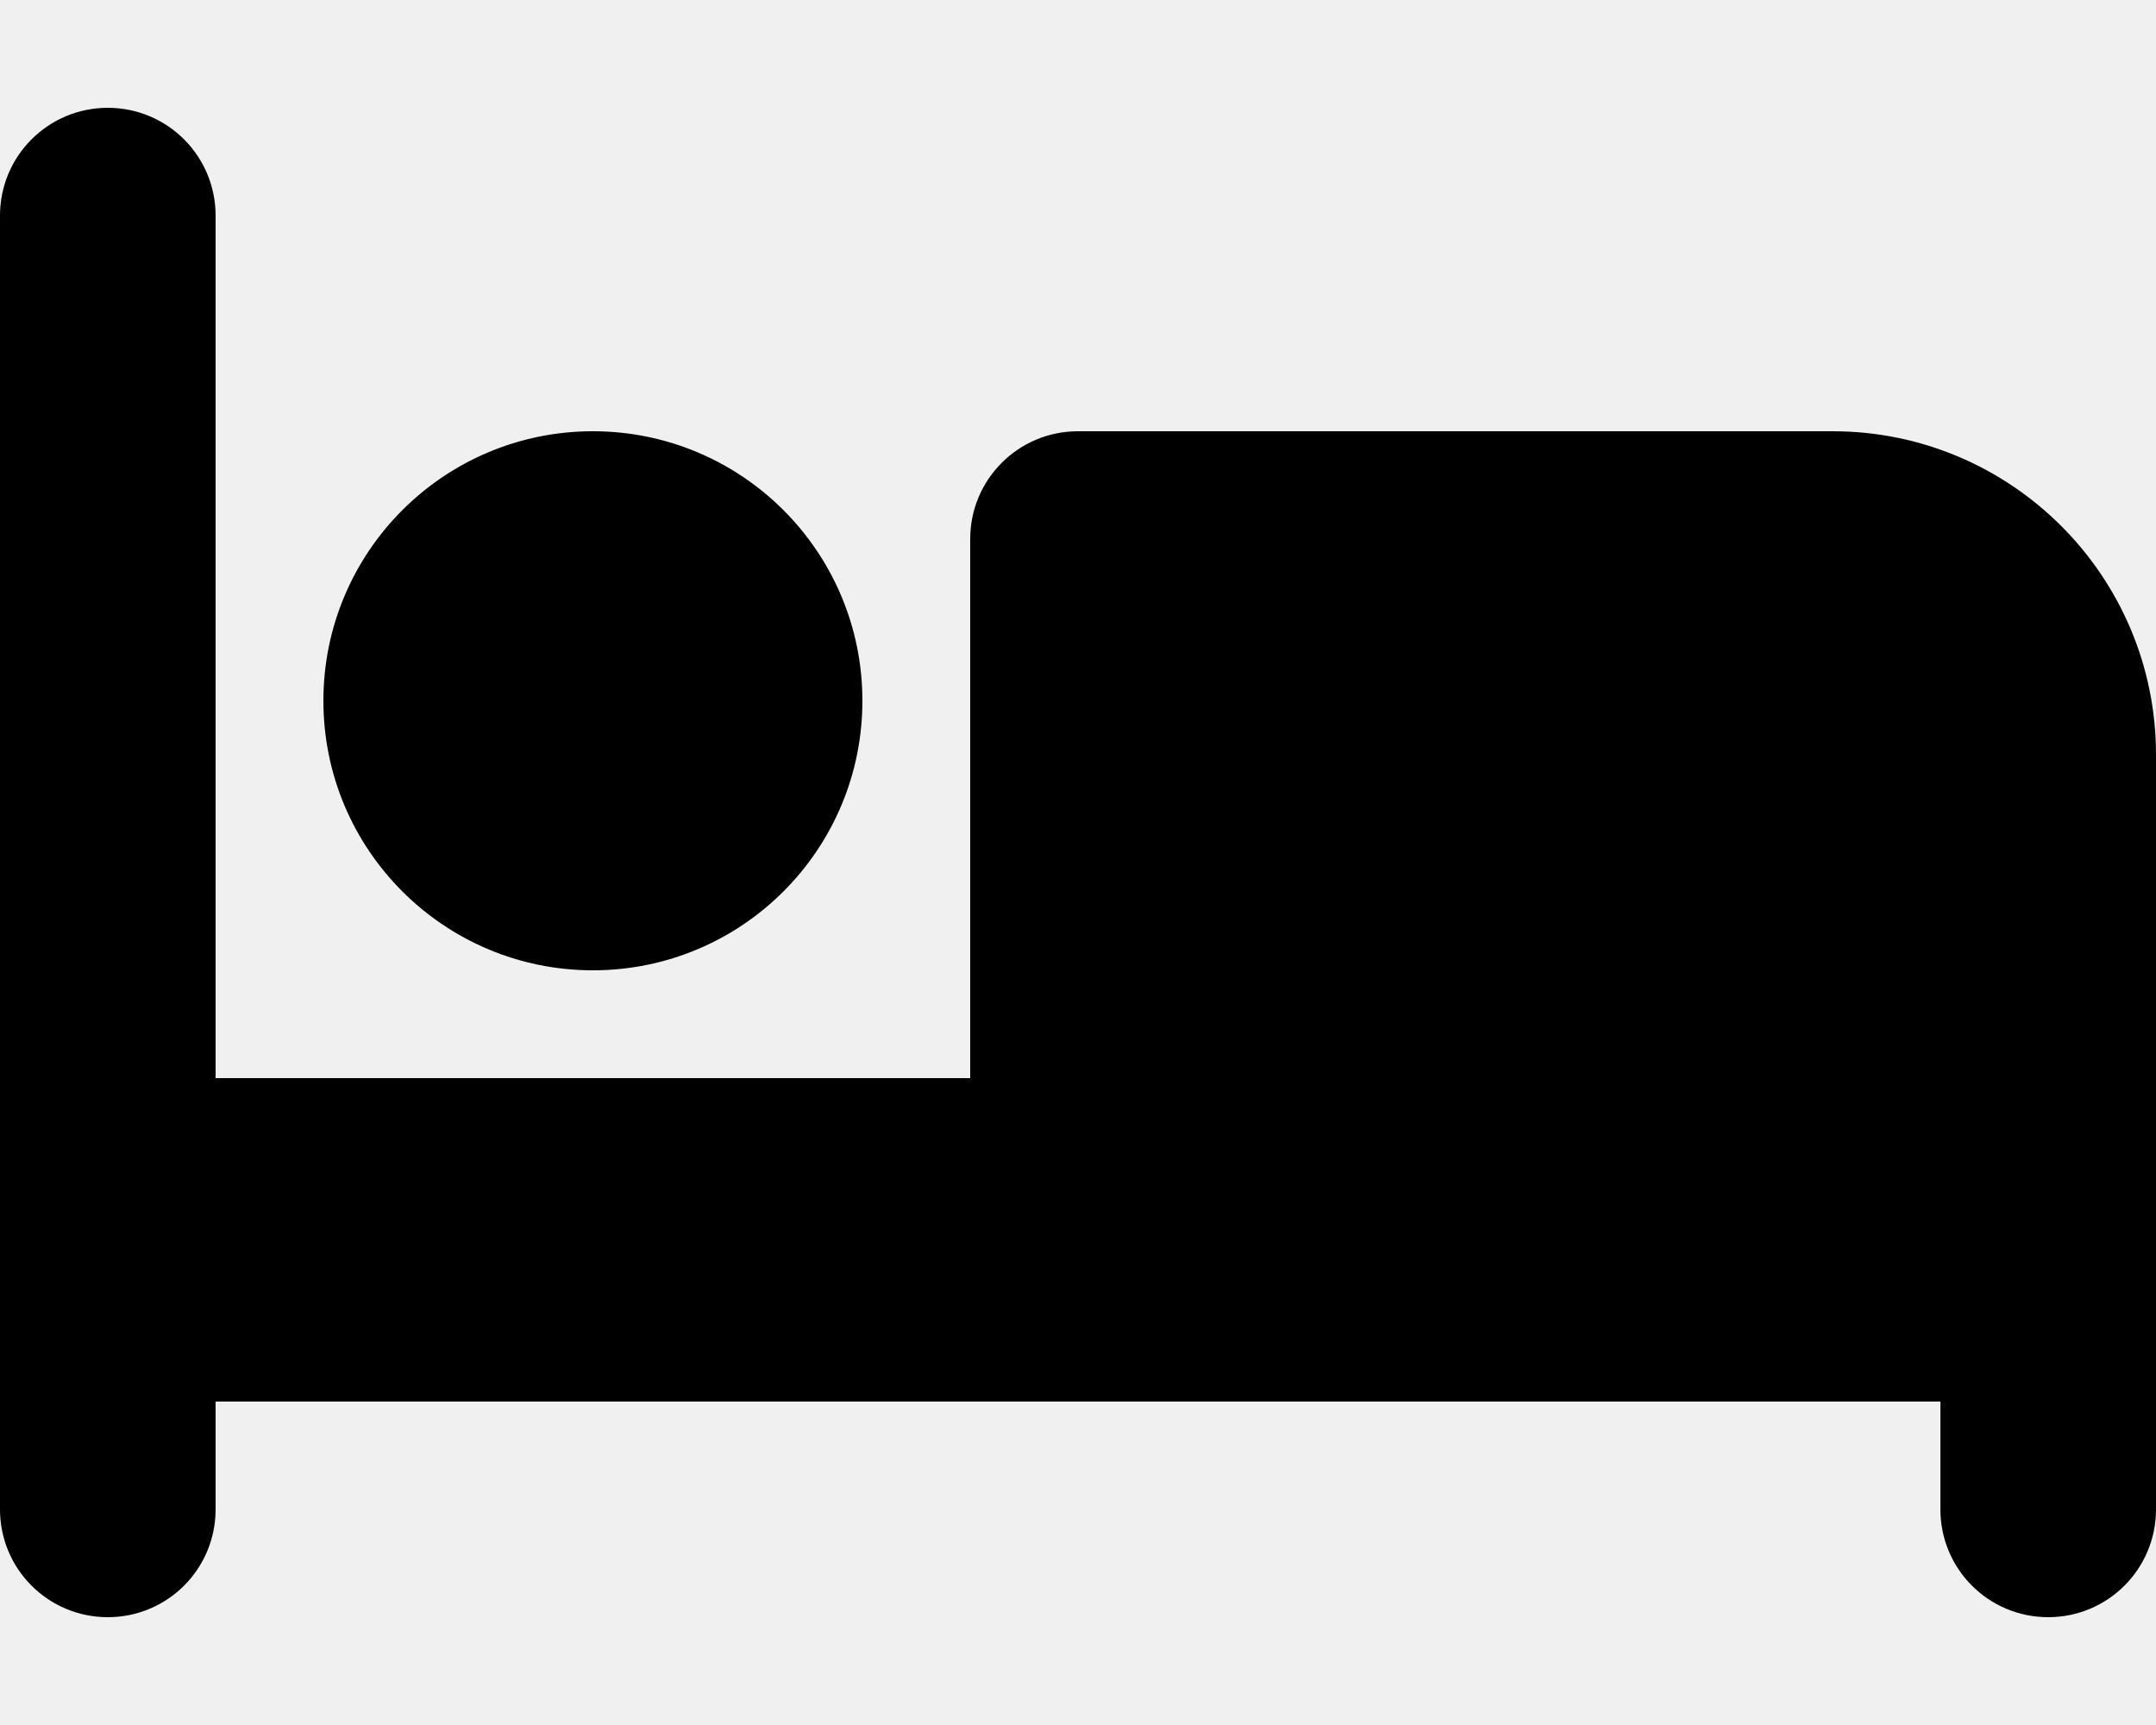
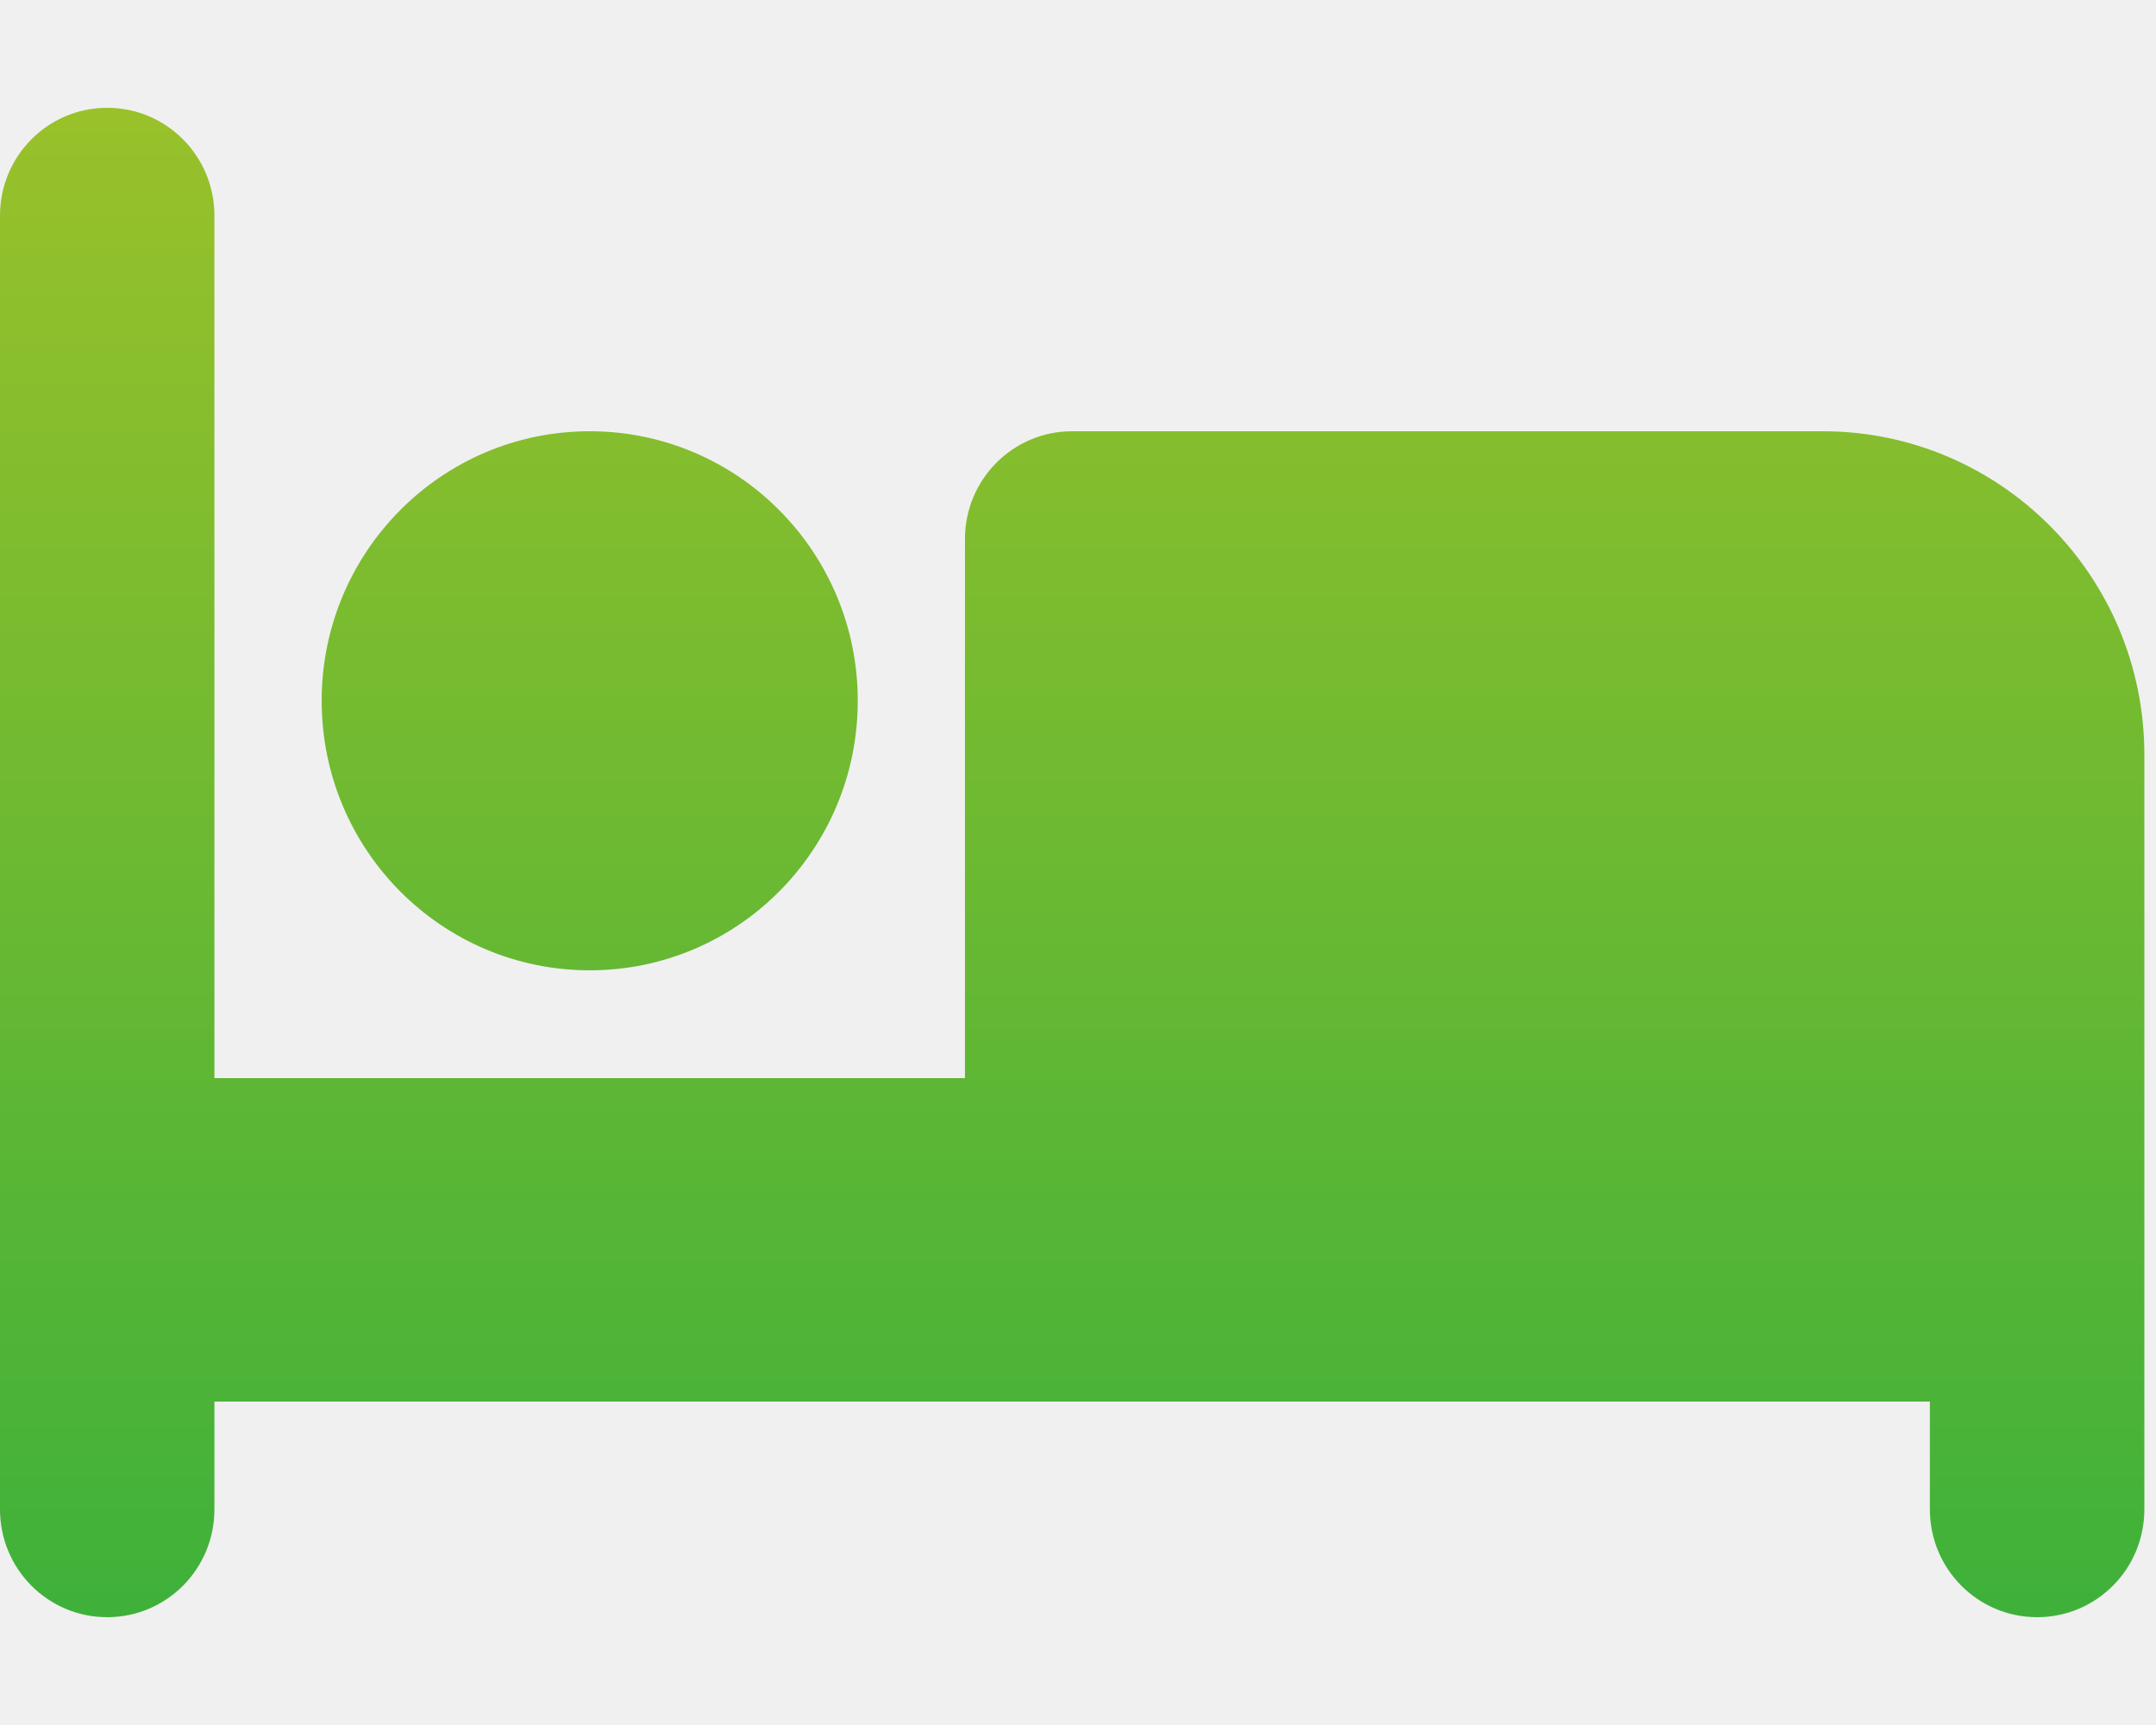
- <svg xmlns="http://www.w3.org/2000/svg" viewBox="0 0 640 512">
-   <path d="M32 32c17.7 0 32 14.3 32 32V320H288V160c0-17.7 14.3-32 32-32H544c53 0 96 43 96 96V448c0 17.7-14.3 32-32 32s-32-14.3-32-32V416H352 320 64v32c0 17.7-14.3 32-32 32s-32-14.3-32-32V64C0 46.3 14.3 32 32 32zM176 288c-44.2 0-80-35.8-80-80s35.8-80 80-80s80 35.8 80 80s-35.8 80-80 80z" />
+ <svg xmlns="http://www.w3.org/2000/svg" width="40" height="32" viewBox="0 0 40 32" fill="none">
+   <g clip-path="url(#clip0_6_79)">
+     <path d="M1.989 2C3.089 2 3.978 2.894 3.978 4V20H17.903V10C17.903 8.894 18.792 8 19.892 8H33.816C37.111 8 39.784 10.688 39.784 14V28C39.784 29.106 38.895 30 37.795 30C36.694 30 35.805 29.106 35.805 28V26H21.881H19.892H3.978V28C3.978 29.106 3.089 30 1.989 30C0.889 30 0 29.106 0 28V4C0 2.894 0.889 2 1.989 2ZM10.941 18C8.193 18 5.968 15.762 5.968 13C5.968 10.238 8.193 8 10.941 8C13.688 8 15.914 10.238 15.914 13C15.914 15.762 13.688 18 10.941 18Z" fill="url(#paint0_linear_6_79)" />
+   </g>
+   <defs>
+     <linearGradient id="paint0_linear_6_79" x1="19.892" y1="2" x2="19.892" y2="30" gradientUnits="userSpaceOnUse">
+       <stop stop-color="#99C12A" />
+       <stop offset="1" stop-color="#3EB13A" />
+     </linearGradient>
+     <clipPath id="clip0_6_79">
+       <rect width="39.784" height="32" fill="white" />
+     </clipPath>
+   </defs>
</svg>
